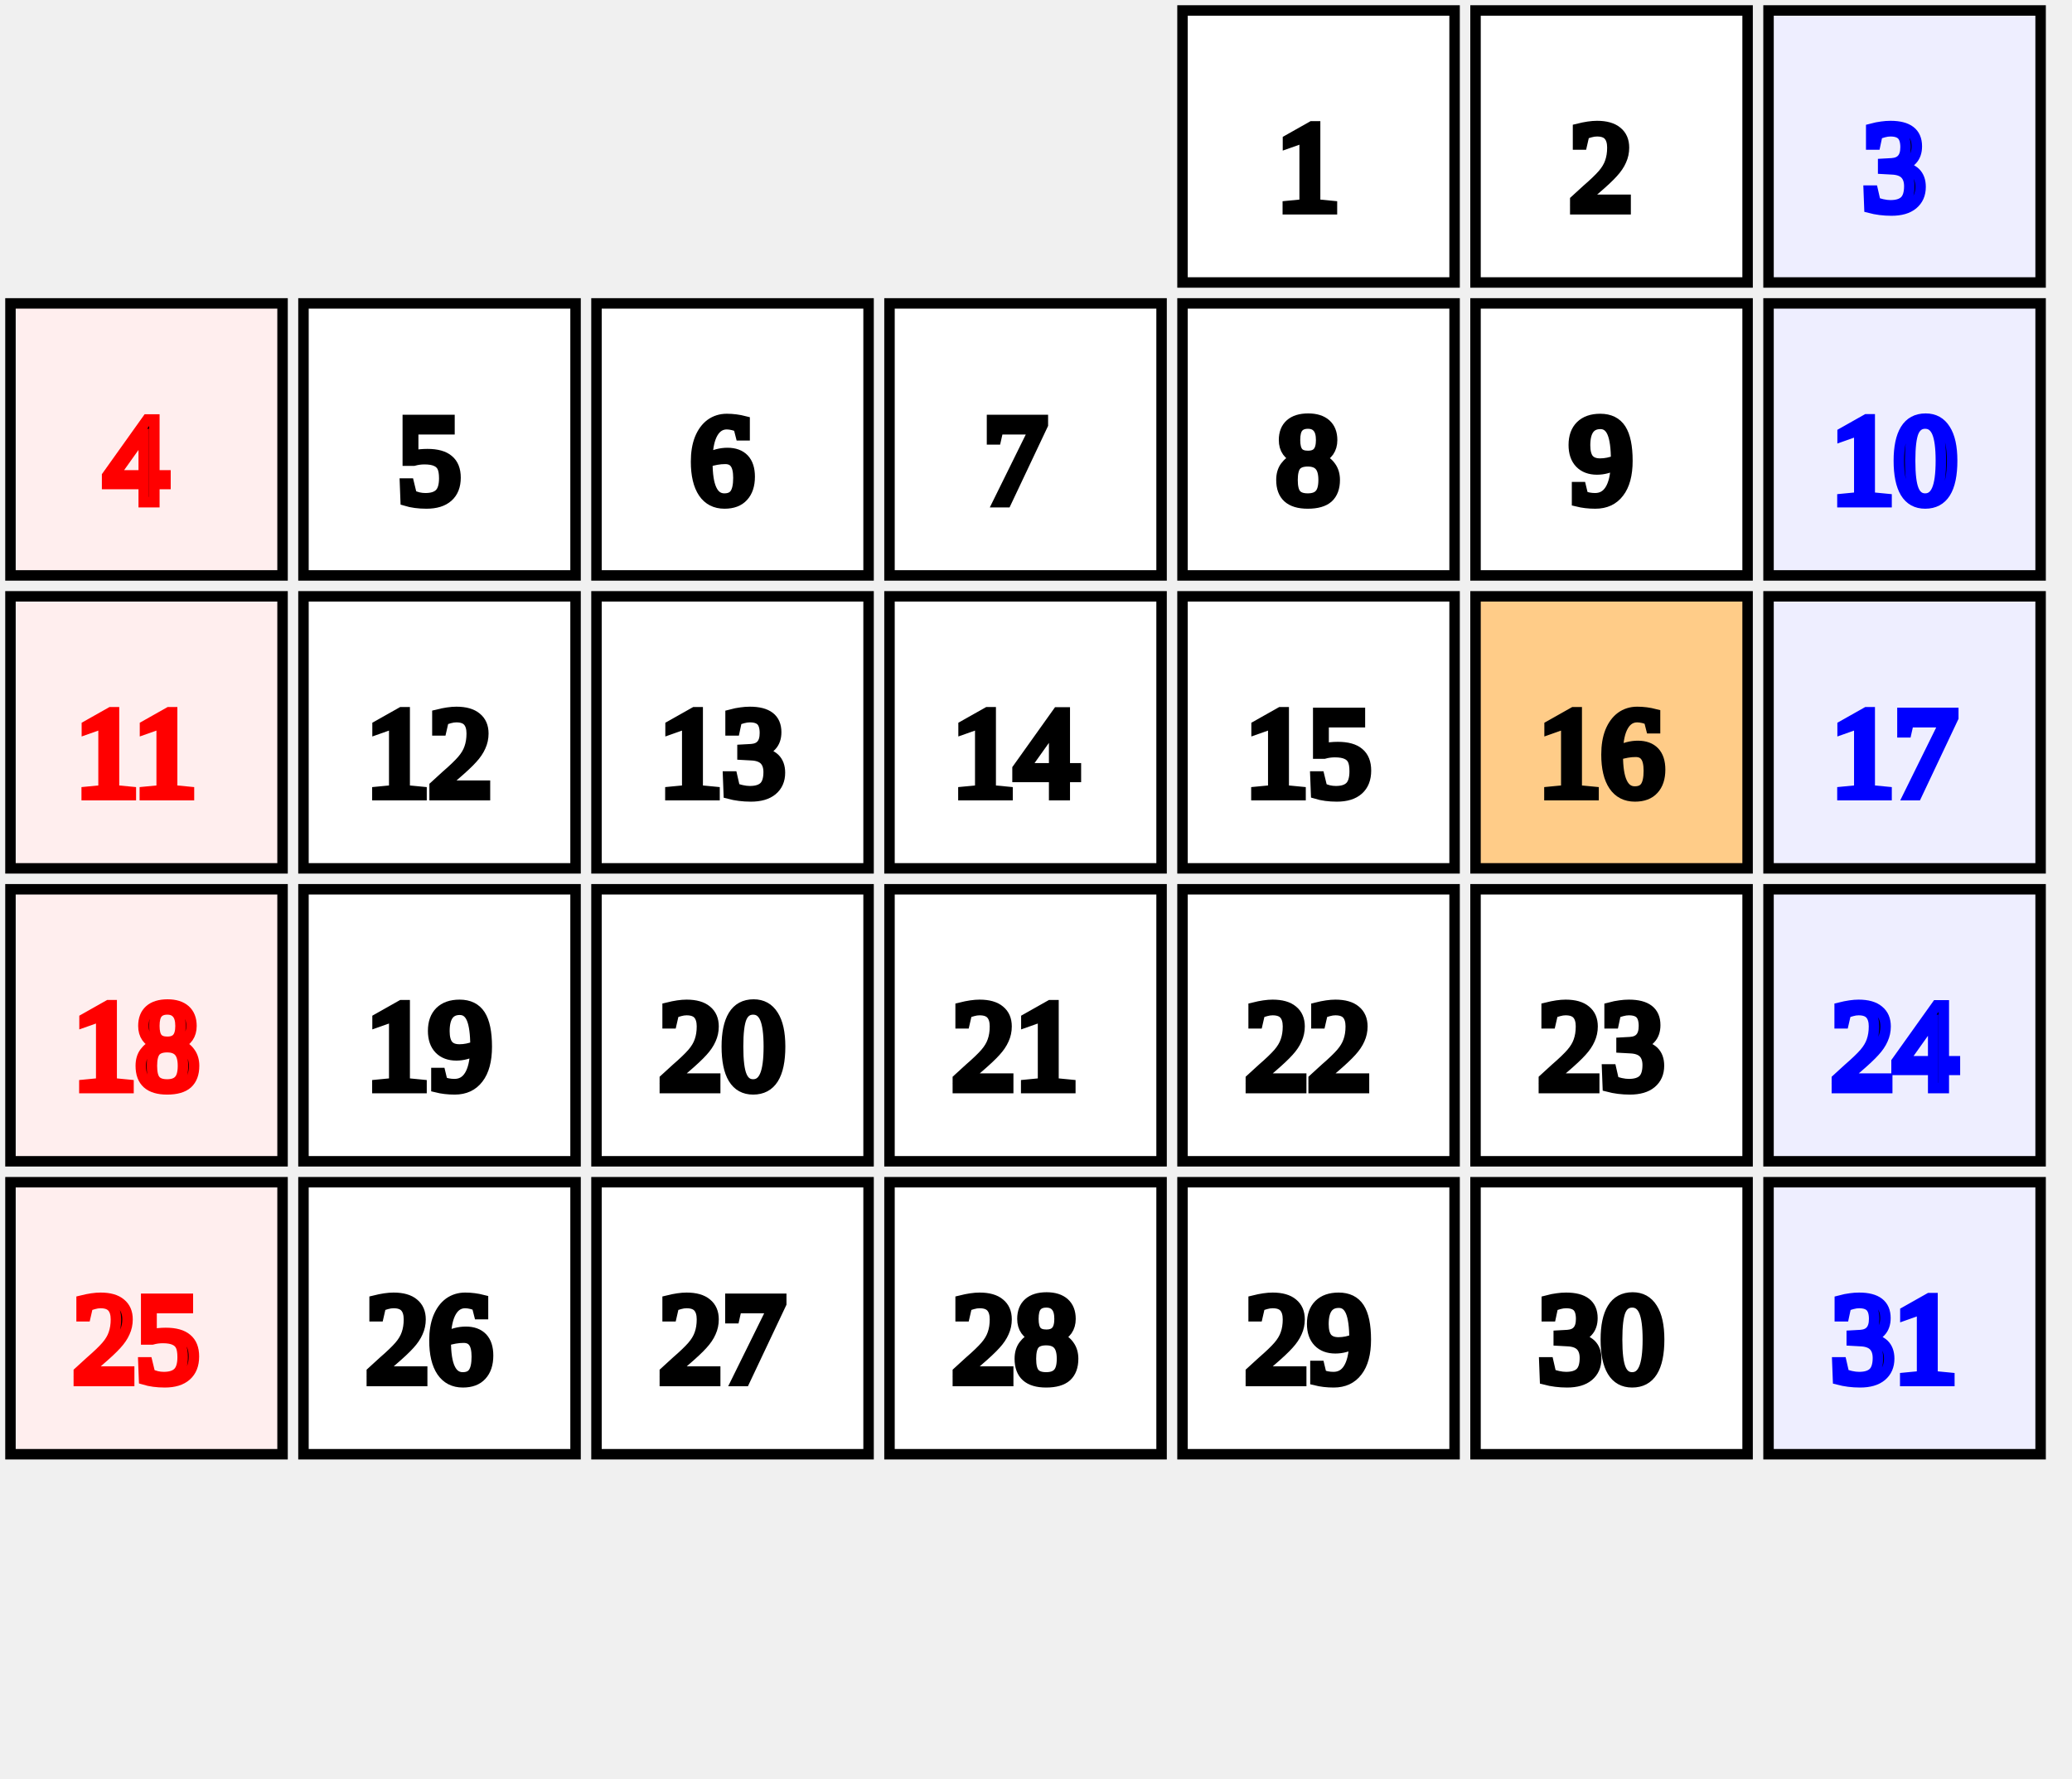
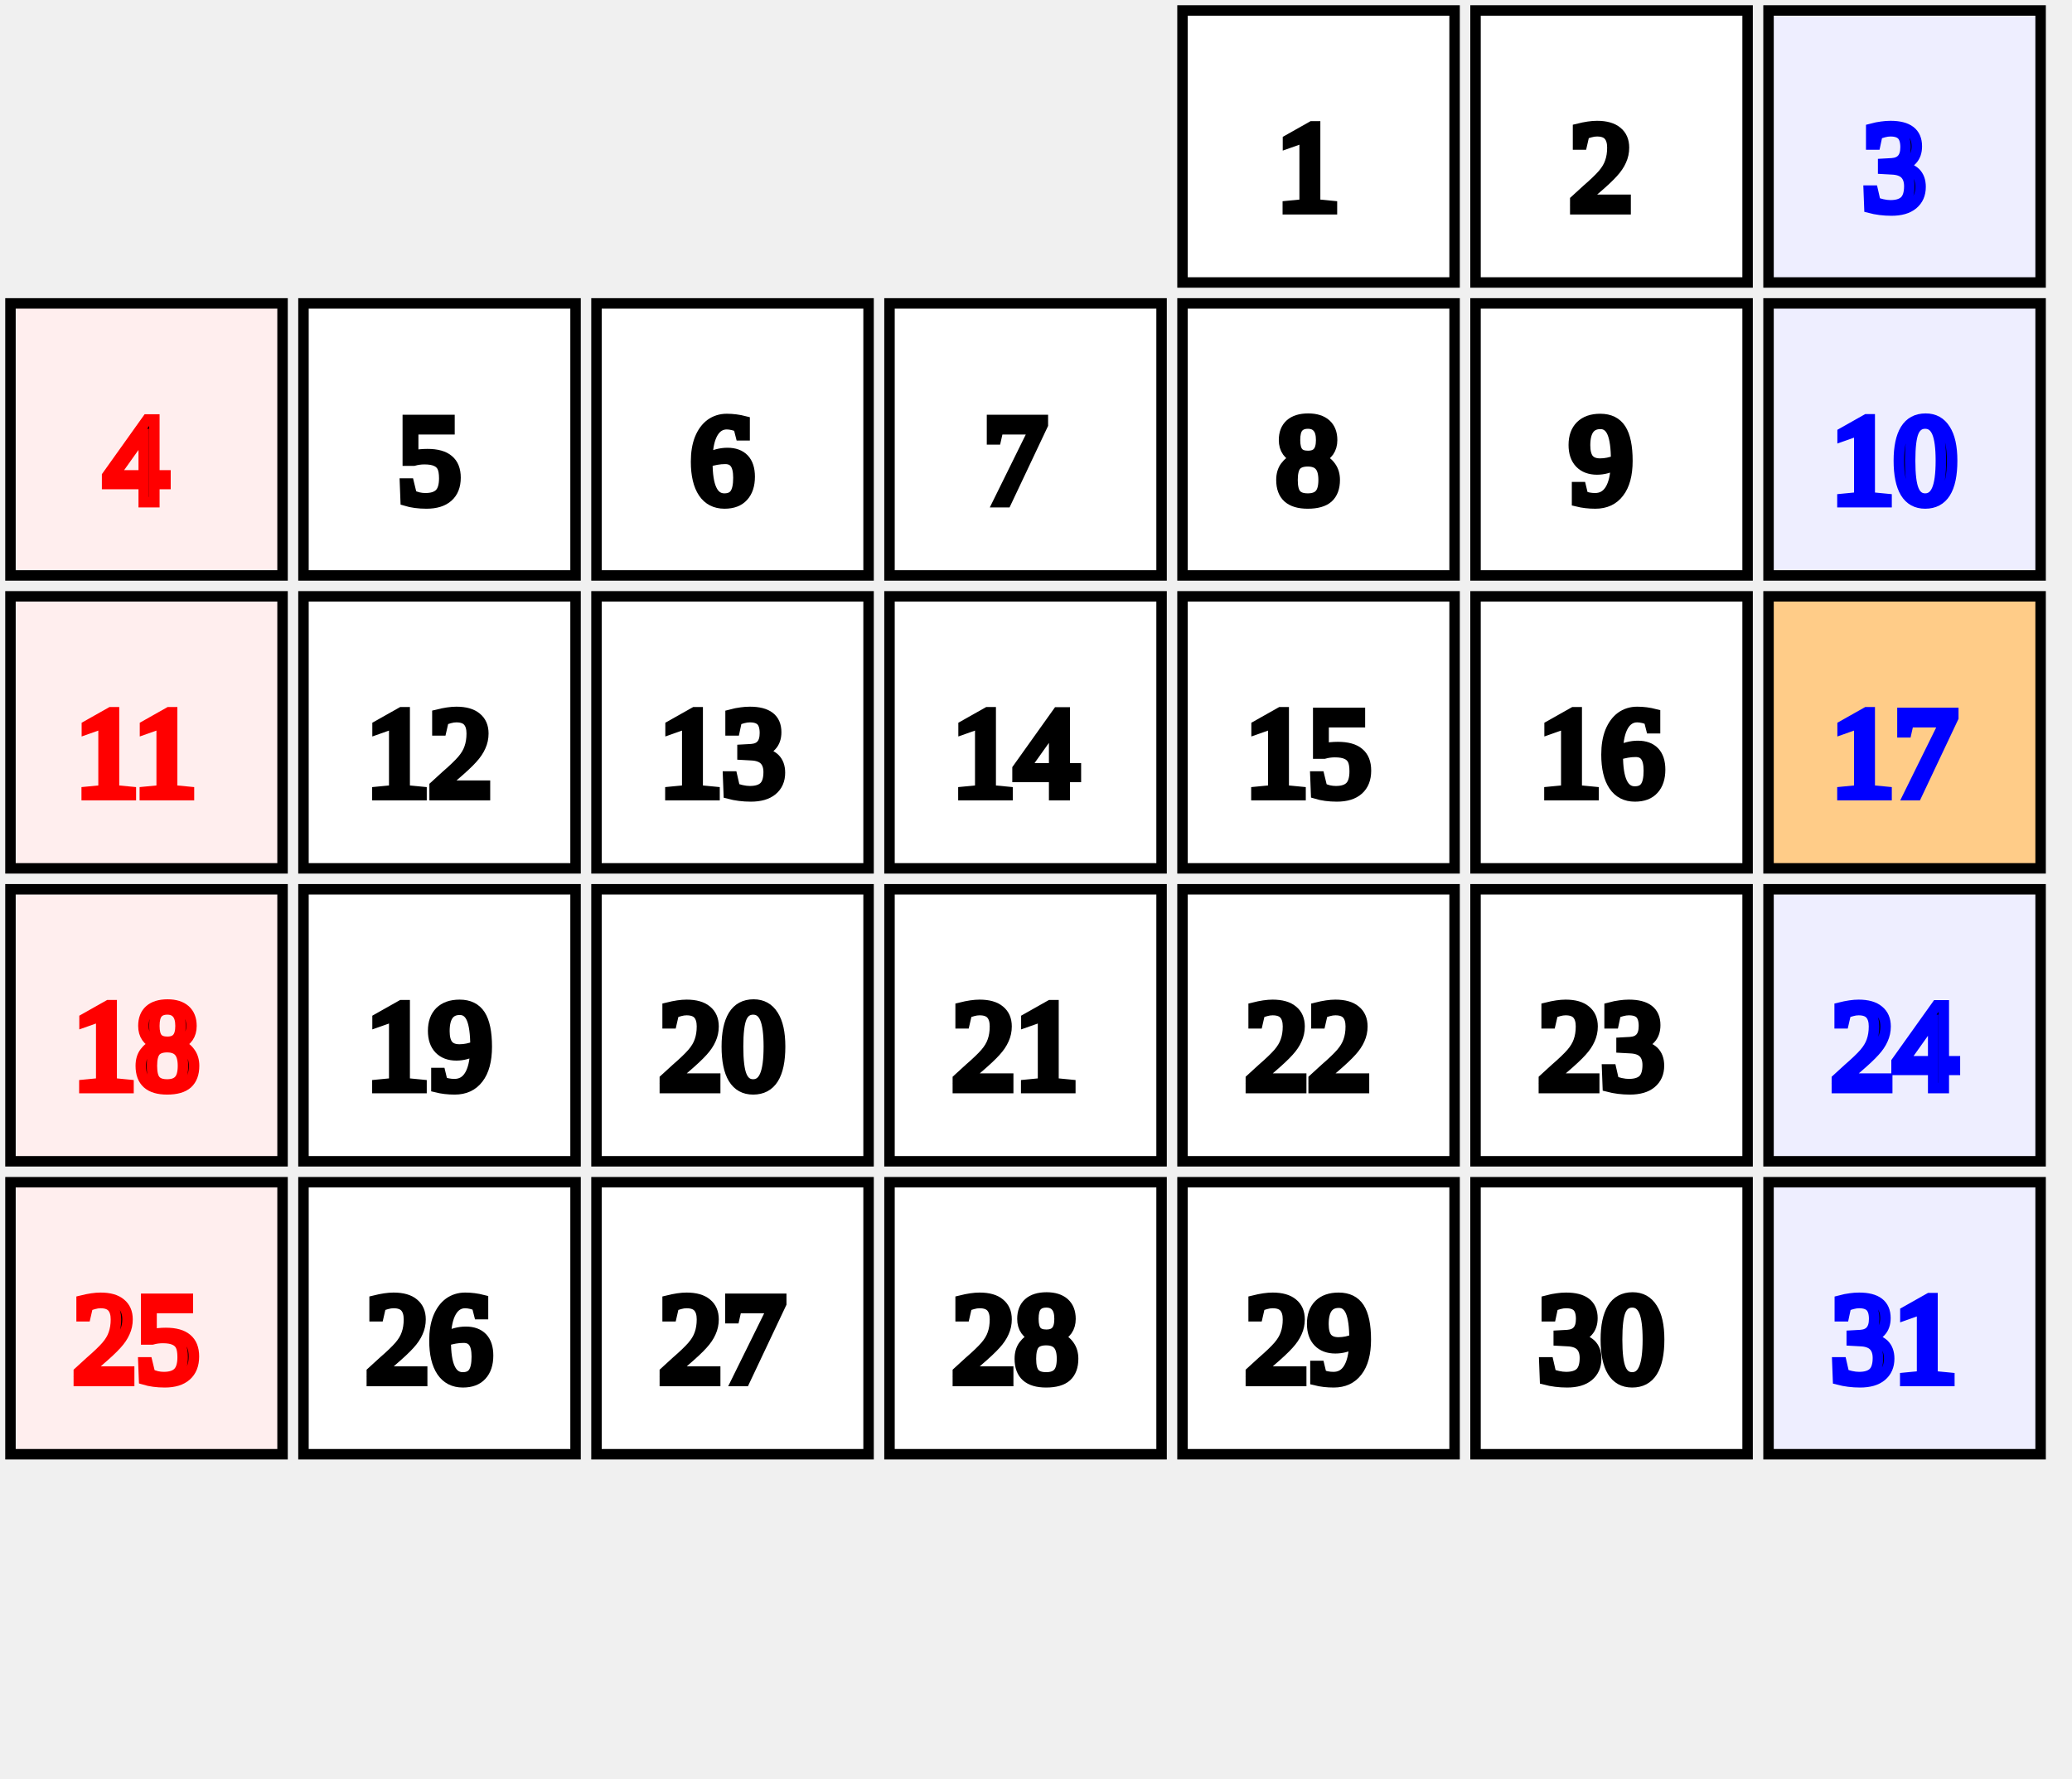
<svg xmlns="http://www.w3.org/2000/svg" id="erd-canvas" width="198px" height="170px">
  <rect x="113px" y="1px" width="26px" height="26px" stroke="#000" stroke-width="1px" fill="#fff" />
  <text x="125px" y="20px" stroke="#000" text-anchor="middle">1</text>
  <rect x="141px" y="1px" width="26px" height="26px" stroke="#000" stroke-width="1px" fill="#fff" />
  <text x="153px" y="20px" stroke="#000" text-anchor="middle">2</text>
  <rect x="169px" y="1px" width="26px" height="26px" stroke="#000" stroke-width="1px" fill="#eef" />
  <text x="181px" y="20px" stroke="#00f" text-anchor="middle">3</text>
  <rect x="1px" y="29px" width="26px" height="26px" stroke="#000" stroke-width="1px" fill="#fee" />
  <text x="13px" y="48px" stroke="#f00" text-anchor="middle">4</text>
  <rect x="29px" y="29px" width="26px" height="26px" stroke="#000" stroke-width="1px" fill="#fff" />
  <text x="41px" y="48px" stroke="#000" text-anchor="middle">5</text>
  <rect x="57px" y="29px" width="26px" height="26px" stroke="#000" stroke-width="1px" fill="#fff" />
  <text x="69px" y="48px" stroke="#000" text-anchor="middle">6</text>
  <rect x="85px" y="29px" width="26px" height="26px" stroke="#000" stroke-width="1px" fill="#fff" />
  <text x="97px" y="48px" stroke="#000" text-anchor="middle">7</text>
  <rect x="113px" y="29px" width="26px" height="26px" stroke="#000" stroke-width="1px" fill="#fff" />
  <text x="125px" y="48px" stroke="#000" text-anchor="middle">8</text>
  <rect x="141px" y="29px" width="26px" height="26px" stroke="#000" stroke-width="1px" fill="#fff" />
  <text x="153px" y="48px" stroke="#000" text-anchor="middle">9</text>
  <rect x="169px" y="29px" width="26px" height="26px" stroke="#000" stroke-width="1px" fill="#eef" />
  <text x="181px" y="48px" stroke="#00f" text-anchor="middle">10</text>
  <rect x="1px" y="57px" width="26px" height="26px" stroke="#000" stroke-width="1px" fill="#fee" />
  <text x="13px" y="76px" stroke="#f00" text-anchor="middle">11</text>
  <rect x="29px" y="57px" width="26px" height="26px" stroke="#000" stroke-width="1px" fill="#fff" />
  <text x="41px" y="76px" stroke="#000" text-anchor="middle">12</text>
  <rect x="57px" y="57px" width="26px" height="26px" stroke="#000" stroke-width="1px" fill="#fff" />
  <text x="69px" y="76px" stroke="#000" text-anchor="middle">13</text>
  <rect x="85px" y="57px" width="26px" height="26px" stroke="#000" stroke-width="1px" fill="#fff" />
  <text x="97px" y="76px" stroke="#000" text-anchor="middle">14</text>
  <rect x="113px" y="57px" width="26px" height="26px" stroke="#000" stroke-width="1px" fill="#fff" />
  <text x="125px" y="76px" stroke="#000" text-anchor="middle">15</text>
-   <rect x="141px" y="57px" width="26px" height="26px" stroke="#000" stroke-width="1px" fill="#fc8" />
+   <rect x="141px" y="57px" width="26px" height="26px" stroke="#000" stroke-width="1px" fill="#fff" />
  <text x="153px" y="76px" stroke="#000" text-anchor="middle">16</text>
-   <rect x="169px" y="57px" width="26px" height="26px" stroke="#000" stroke-width="1px" fill="#eef" />
+   <rect x="169px" y="57px" width="26px" height="26px" stroke="#000" stroke-width="1px" fill="#fc8" />
  <text x="181px" y="76px" stroke="#00f" text-anchor="middle">17</text>
  <rect x="1px" y="85px" width="26px" height="26px" stroke="#000" stroke-width="1px" fill="#fee" />
  <text x="13px" y="104px" stroke="#f00" text-anchor="middle">18</text>
  <rect x="29px" y="85px" width="26px" height="26px" stroke="#000" stroke-width="1px" fill="#fff" />
  <text x="41px" y="104px" stroke="#000" text-anchor="middle">19</text>
  <rect x="57px" y="85px" width="26px" height="26px" stroke="#000" stroke-width="1px" fill="#fff" />
  <text x="69px" y="104px" stroke="#000" text-anchor="middle">20</text>
  <rect x="85px" y="85px" width="26px" height="26px" stroke="#000" stroke-width="1px" fill="#fff" />
  <text x="97px" y="104px" stroke="#000" text-anchor="middle">21</text>
  <rect x="113px" y="85px" width="26px" height="26px" stroke="#000" stroke-width="1px" fill="#fff" />
  <text x="125px" y="104px" stroke="#000" text-anchor="middle">22</text>
  <rect x="141px" y="85px" width="26px" height="26px" stroke="#000" stroke-width="1px" fill="#fff" />
  <text x="153px" y="104px" stroke="#000" text-anchor="middle">23</text>
  <rect x="169px" y="85px" width="26px" height="26px" stroke="#000" stroke-width="1px" fill="#eef" />
  <text x="181px" y="104px" stroke="#00f" text-anchor="middle">24</text>
  <rect x="1px" y="113px" width="26px" height="26px" stroke="#000" stroke-width="1px" fill="#fee" />
  <text x="13px" y="132px" stroke="#f00" text-anchor="middle">25</text>
  <rect x="29px" y="113px" width="26px" height="26px" stroke="#000" stroke-width="1px" fill="#fff" />
  <text x="41px" y="132px" stroke="#000" text-anchor="middle">26</text>
  <rect x="57px" y="113px" width="26px" height="26px" stroke="#000" stroke-width="1px" fill="#fff" />
  <text x="69px" y="132px" stroke="#000" text-anchor="middle">27</text>
  <rect x="85px" y="113px" width="26px" height="26px" stroke="#000" stroke-width="1px" fill="#fff" />
  <text x="97px" y="132px" stroke="#000" text-anchor="middle">28</text>
  <rect x="113px" y="113px" width="26px" height="26px" stroke="#000" stroke-width="1px" fill="#fff" />
  <text x="125px" y="132px" stroke="#000" text-anchor="middle">29</text>
  <rect x="141px" y="113px" width="26px" height="26px" stroke="#000" stroke-width="1px" fill="#fff" />
  <text x="153px" y="132px" stroke="#000" text-anchor="middle">30</text>
  <rect x="169px" y="113px" width="26px" height="26px" stroke="#000" stroke-width="1px" fill="#eef" />
  <text x="181px" y="132px" stroke="#00f" text-anchor="middle">31</text>
</svg>
